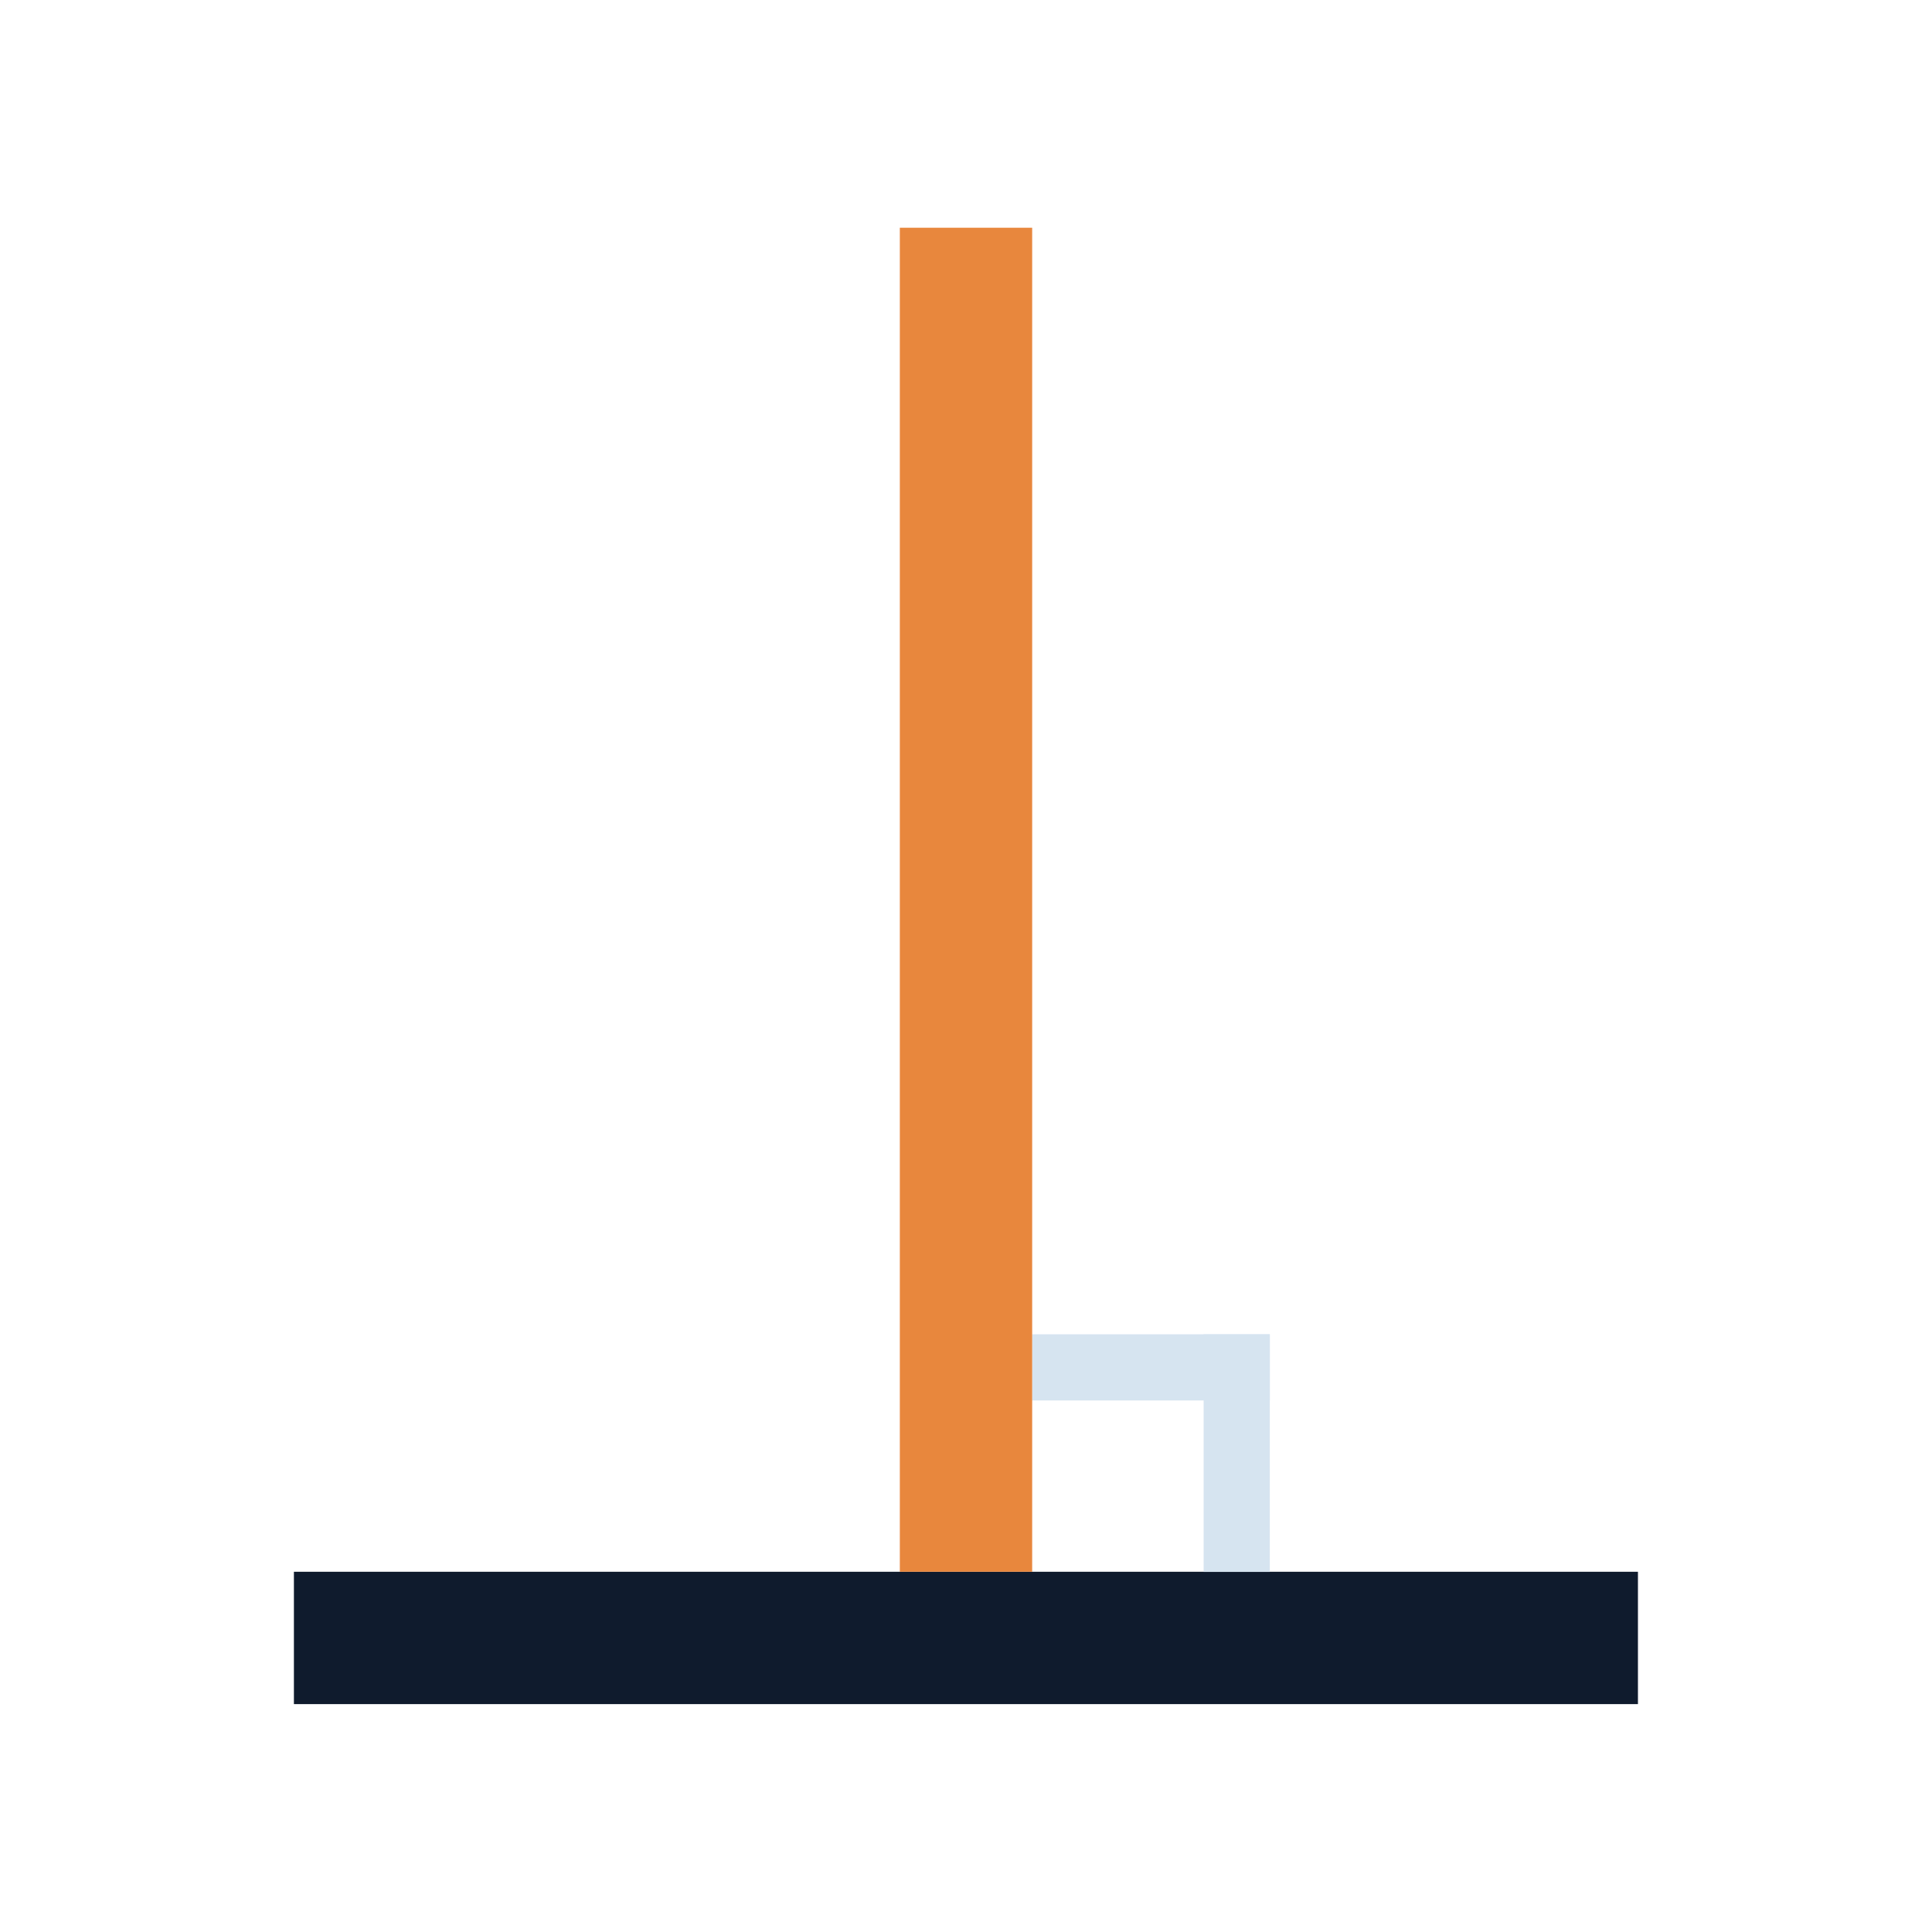
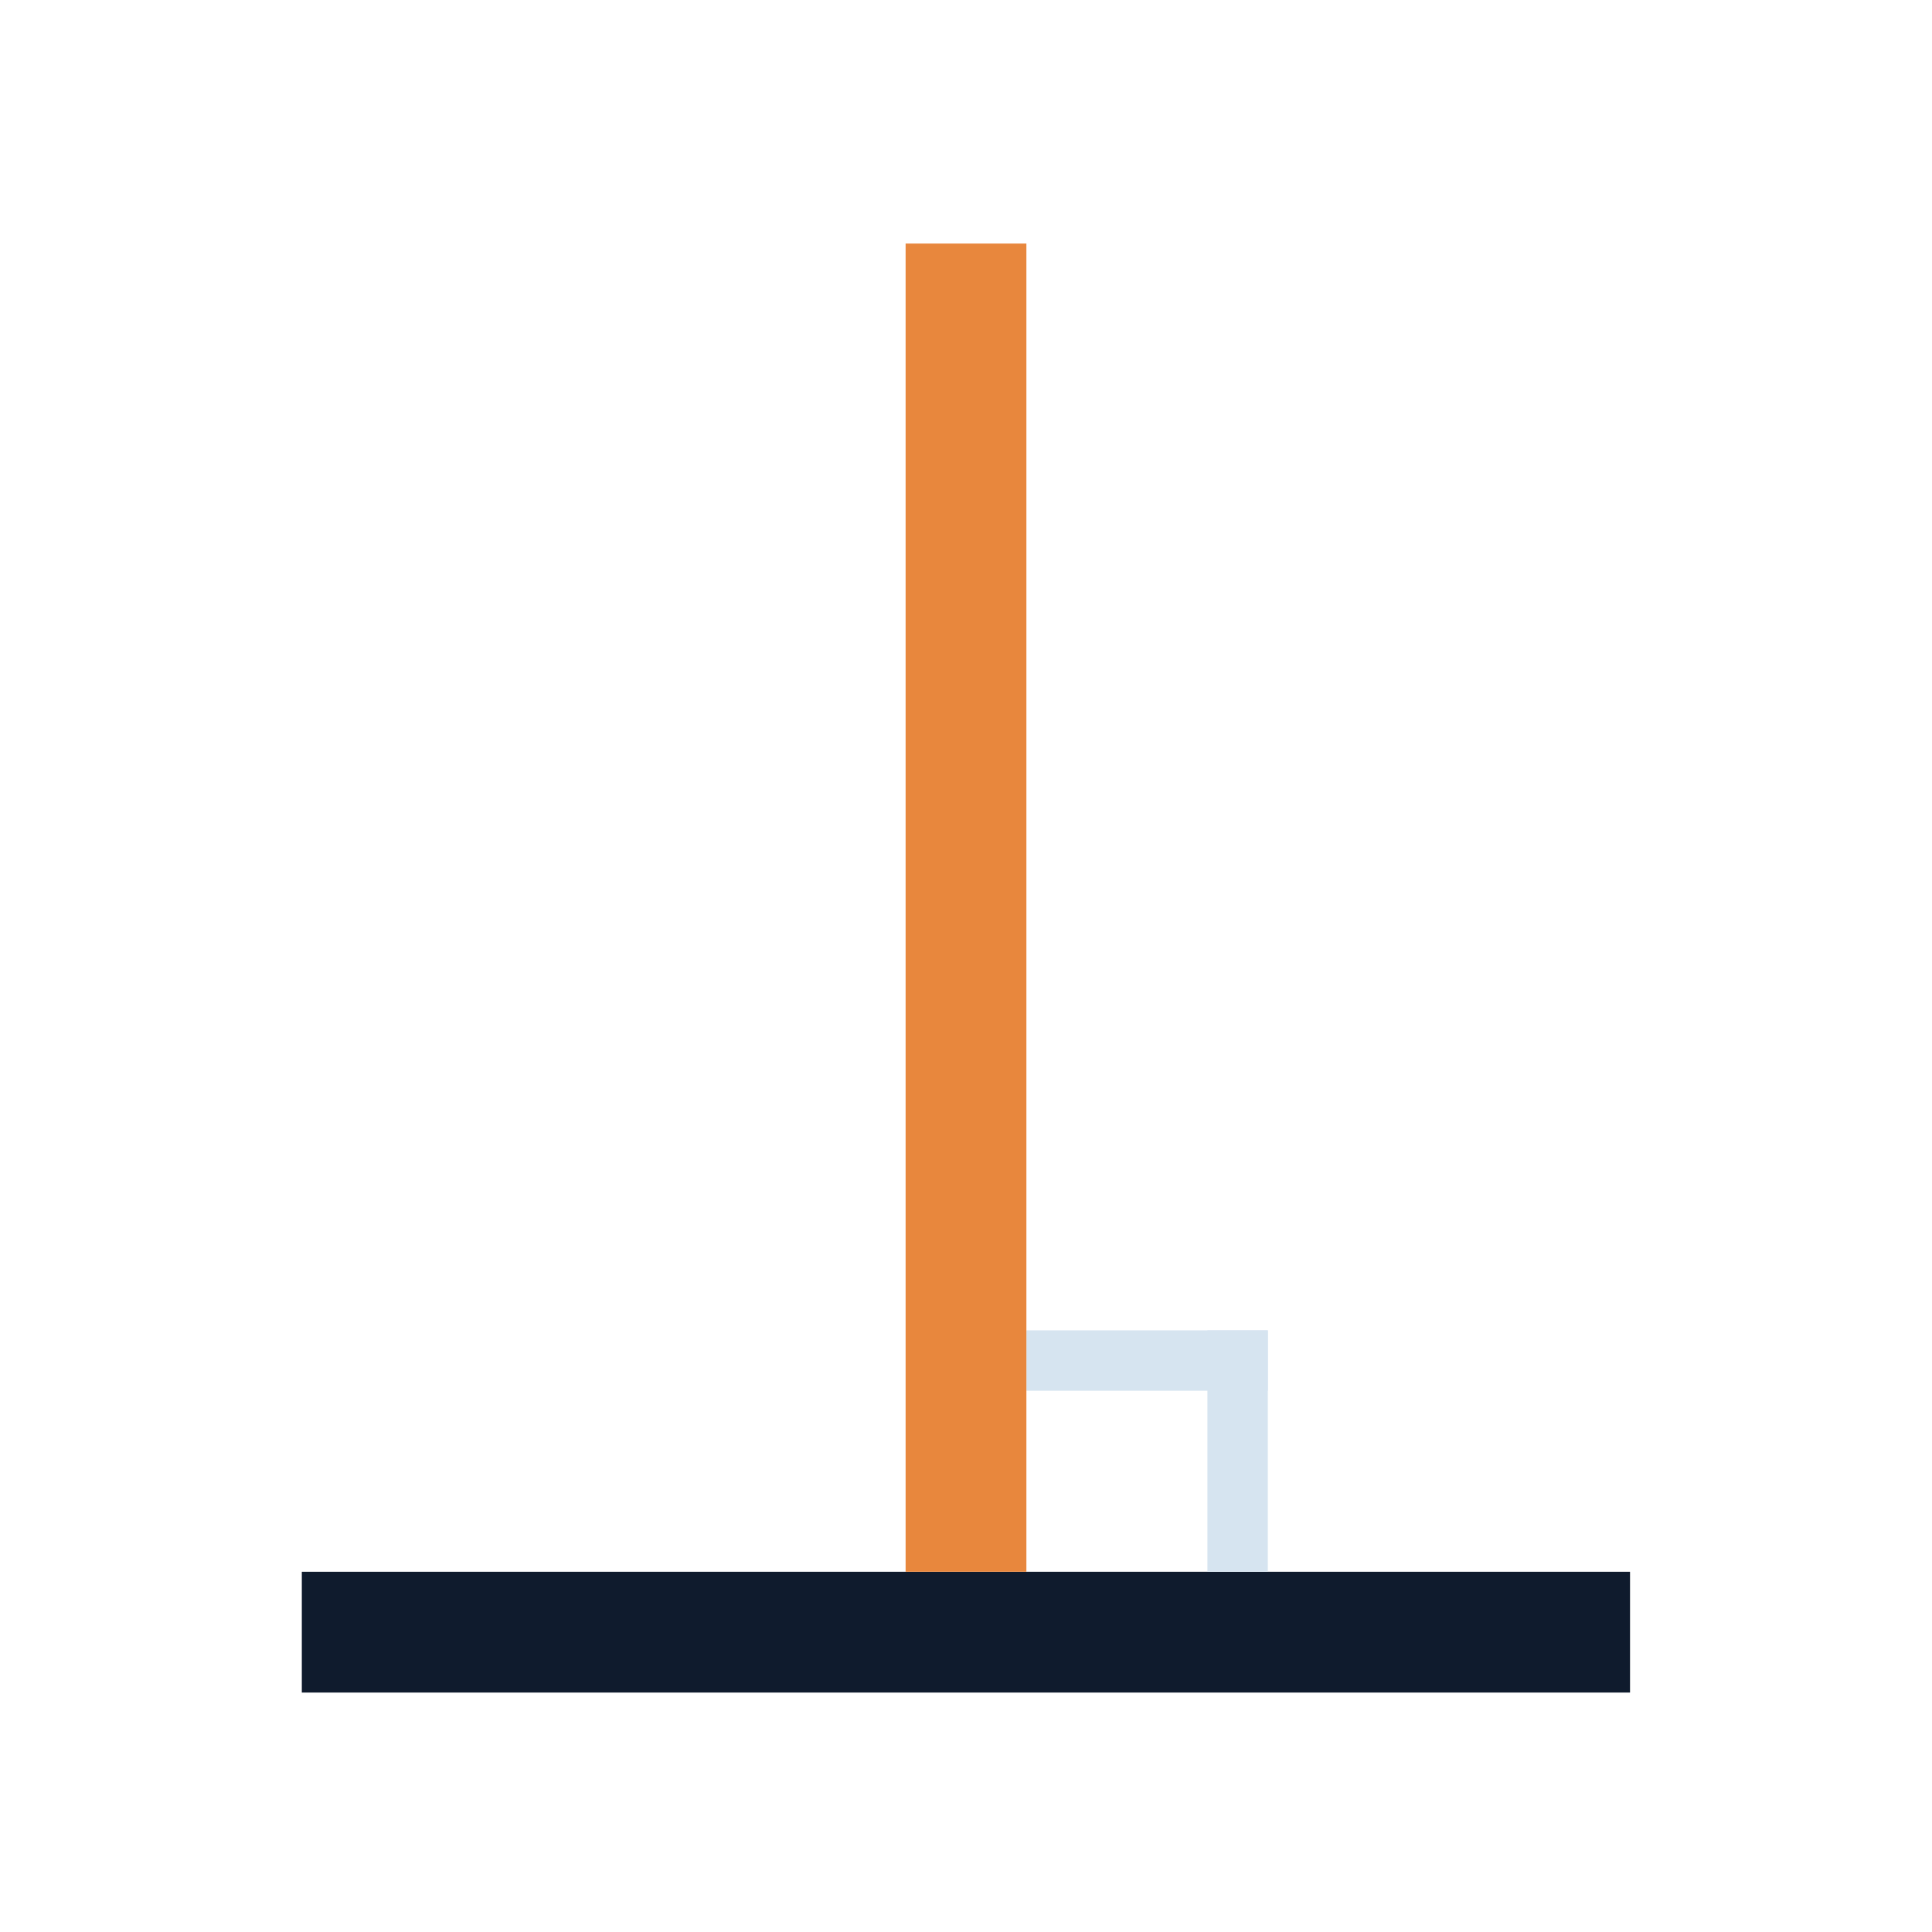
<svg xmlns="http://www.w3.org/2000/svg" width="48" height="48" viewBox="0 0 12.7 12.7" version="1.1" id="svg1" xml:space="preserve">
  <defs id="defs1" />
  <g id="layer1">
-     <rect style="fill:#0f1b2d;stroke-width:0.371" id="rect1" width="8.835" height="0.87" x="1.932" y="10.332" />
-     <rect style="fill:#d6e4f0;fill-opacity:1;stroke-width:0.11" id="rect2" width="1.562" height="0.435" x="6.785" y="-9.206" transform="scale(1,-1)" />
-     <rect style="fill:#e8873d;fill-opacity:1;stroke-width:0.371" id="rect3" width="8.835" height="0.87" x="1.497" y="-6.785" transform="rotate(90)" />
-     <rect style="fill:#d6e4f0;fill-opacity:1;stroke-width:0.11" id="rect4" width="1.562" height="0.435" x="8.771" y="-8.347" transform="rotate(90)" />
+     <rect style="fill:#0f1b2d;stroke-width:0.352" id="rect1" width="8.731" height="0.794" x="1.984" y="10.332" />
+     <rect style="fill:#d6e4f0;fill-opacity:1;stroke-width:0.106" id="rect2" width="1.587" height="0.397" x="6.747" y="-9.142" transform="scale(1,-1)" />
+     <rect style="fill:#e8873d;fill-opacity:1;stroke-width:0.352" id="rect3" width="8.731" height="0.794" x="1.601" y="-6.747" transform="rotate(90)" />
+     <rect style="fill:#d6e4f0;fill-opacity:1;stroke-width:0.106" id="rect4" width="1.587" height="0.397" x="8.745" y="-8.334" transform="rotate(90)" />
  </g>
</svg>
